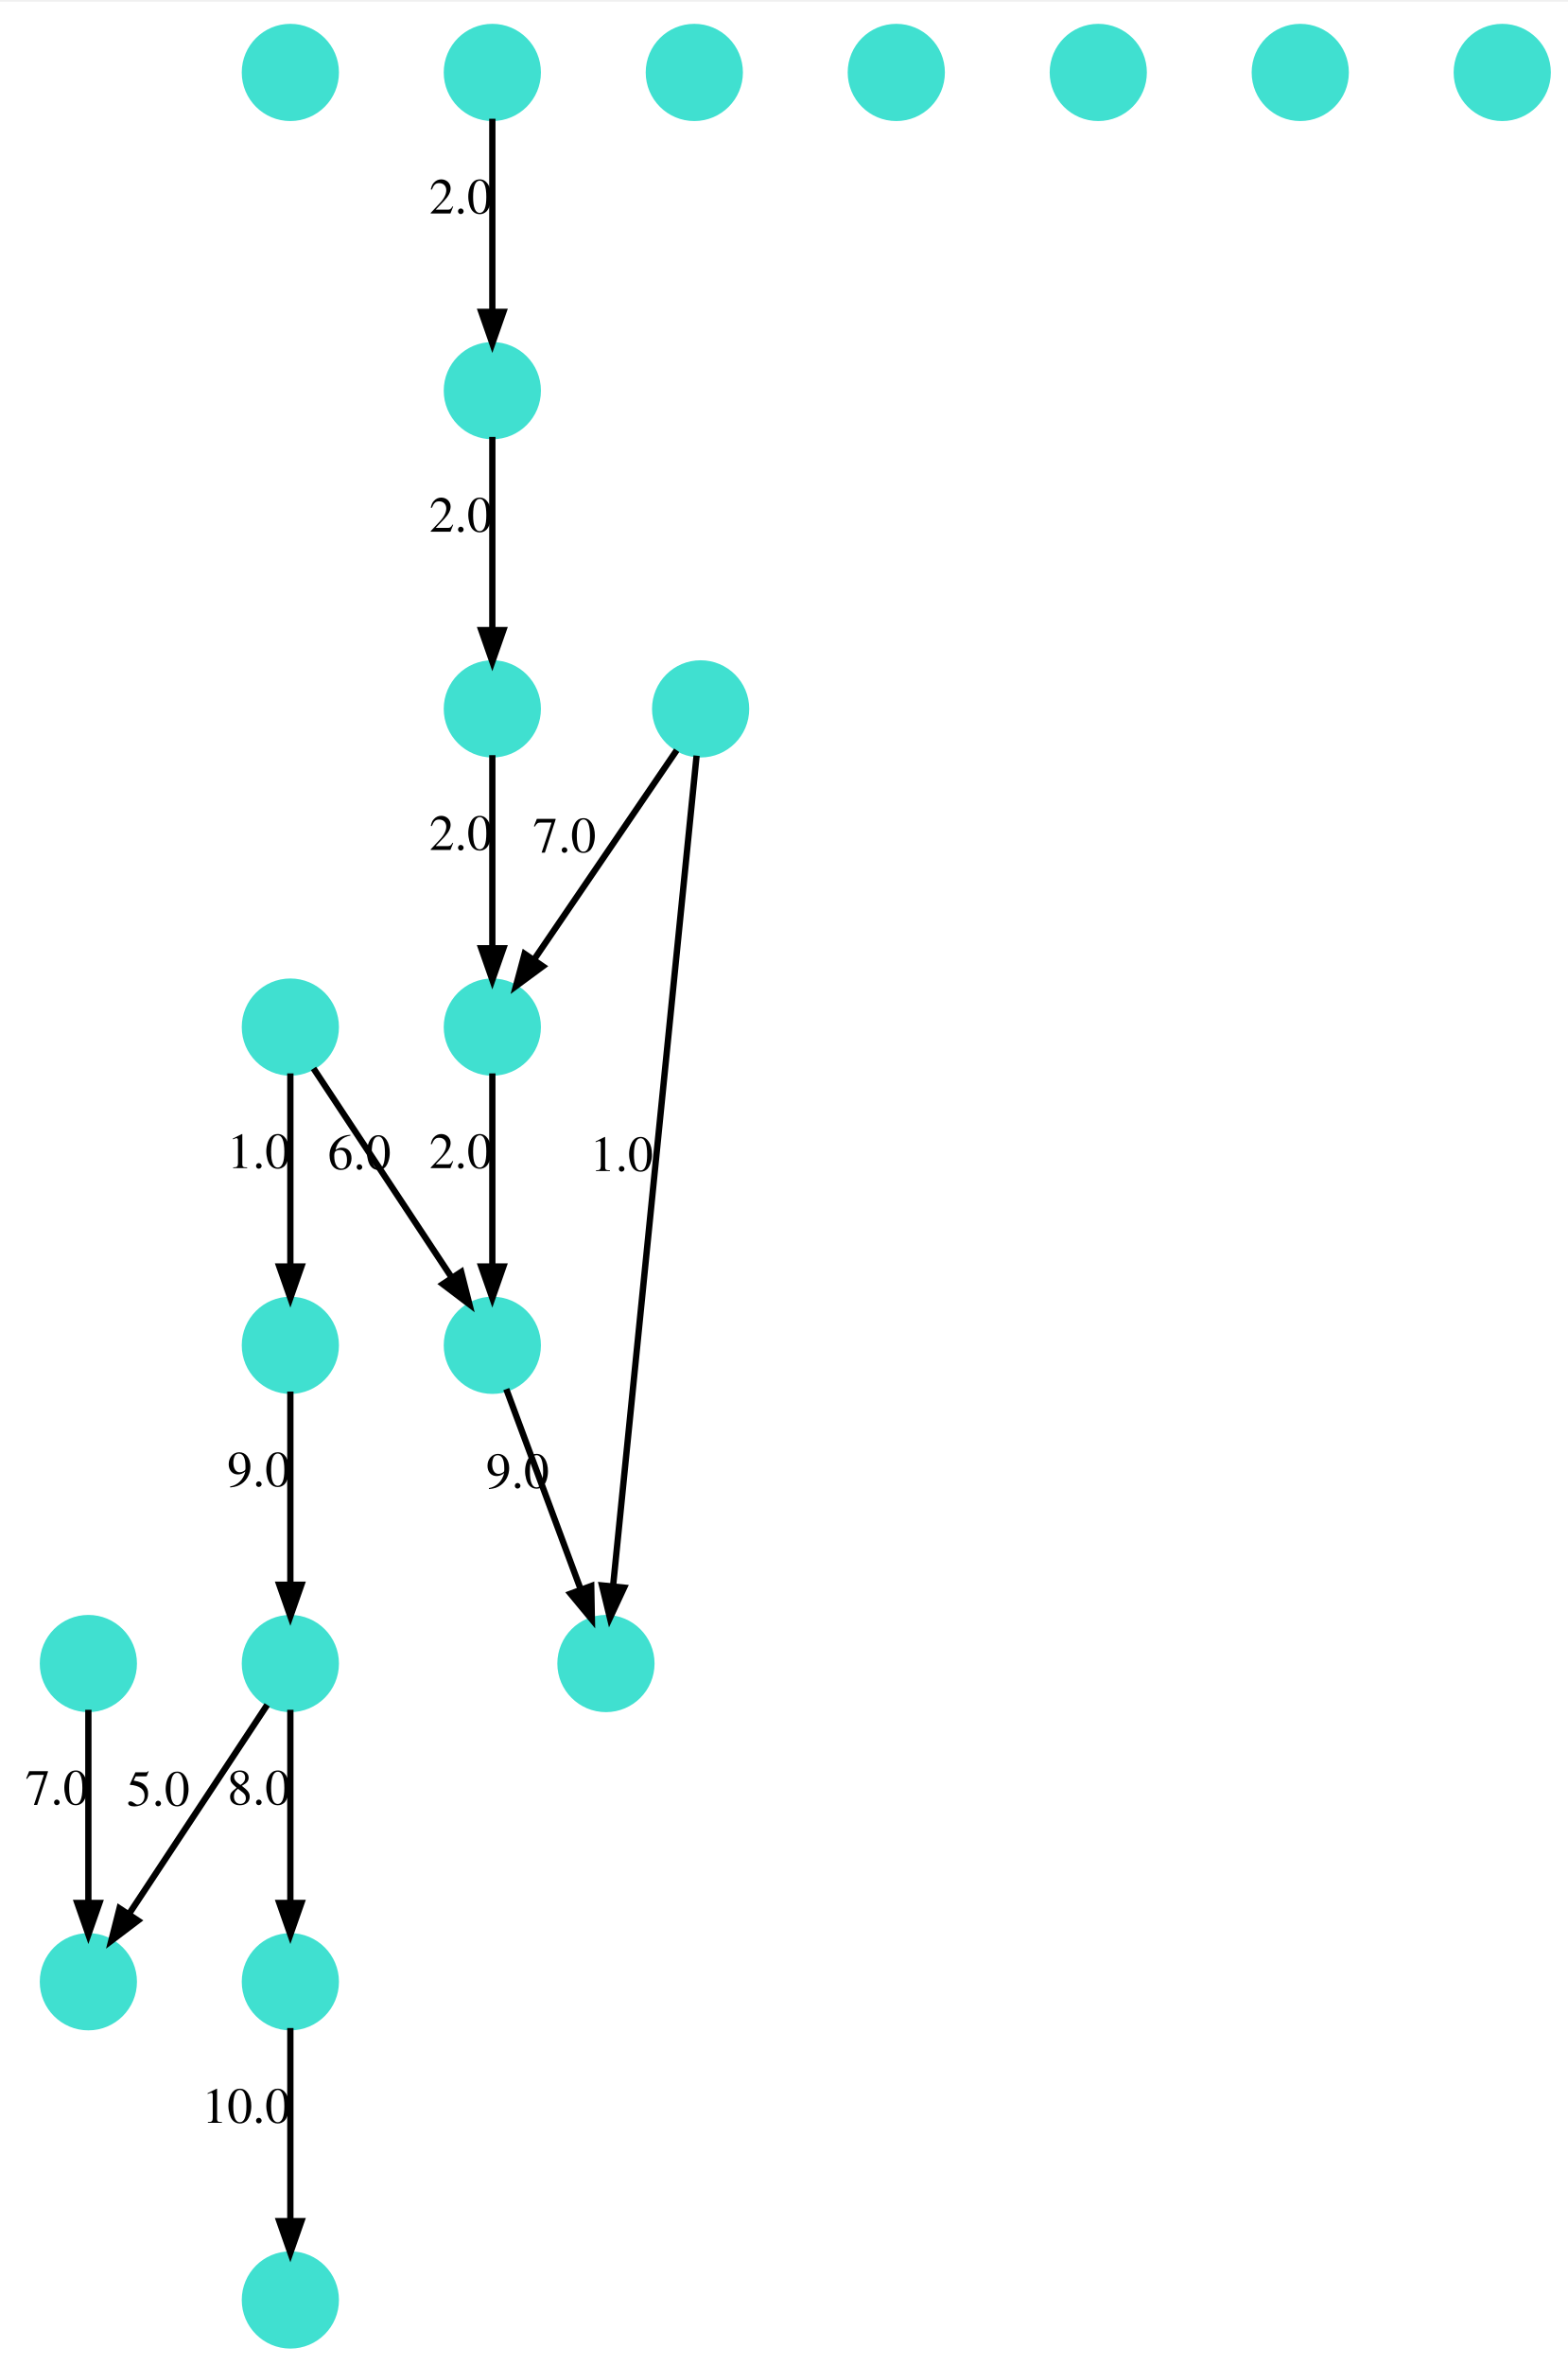
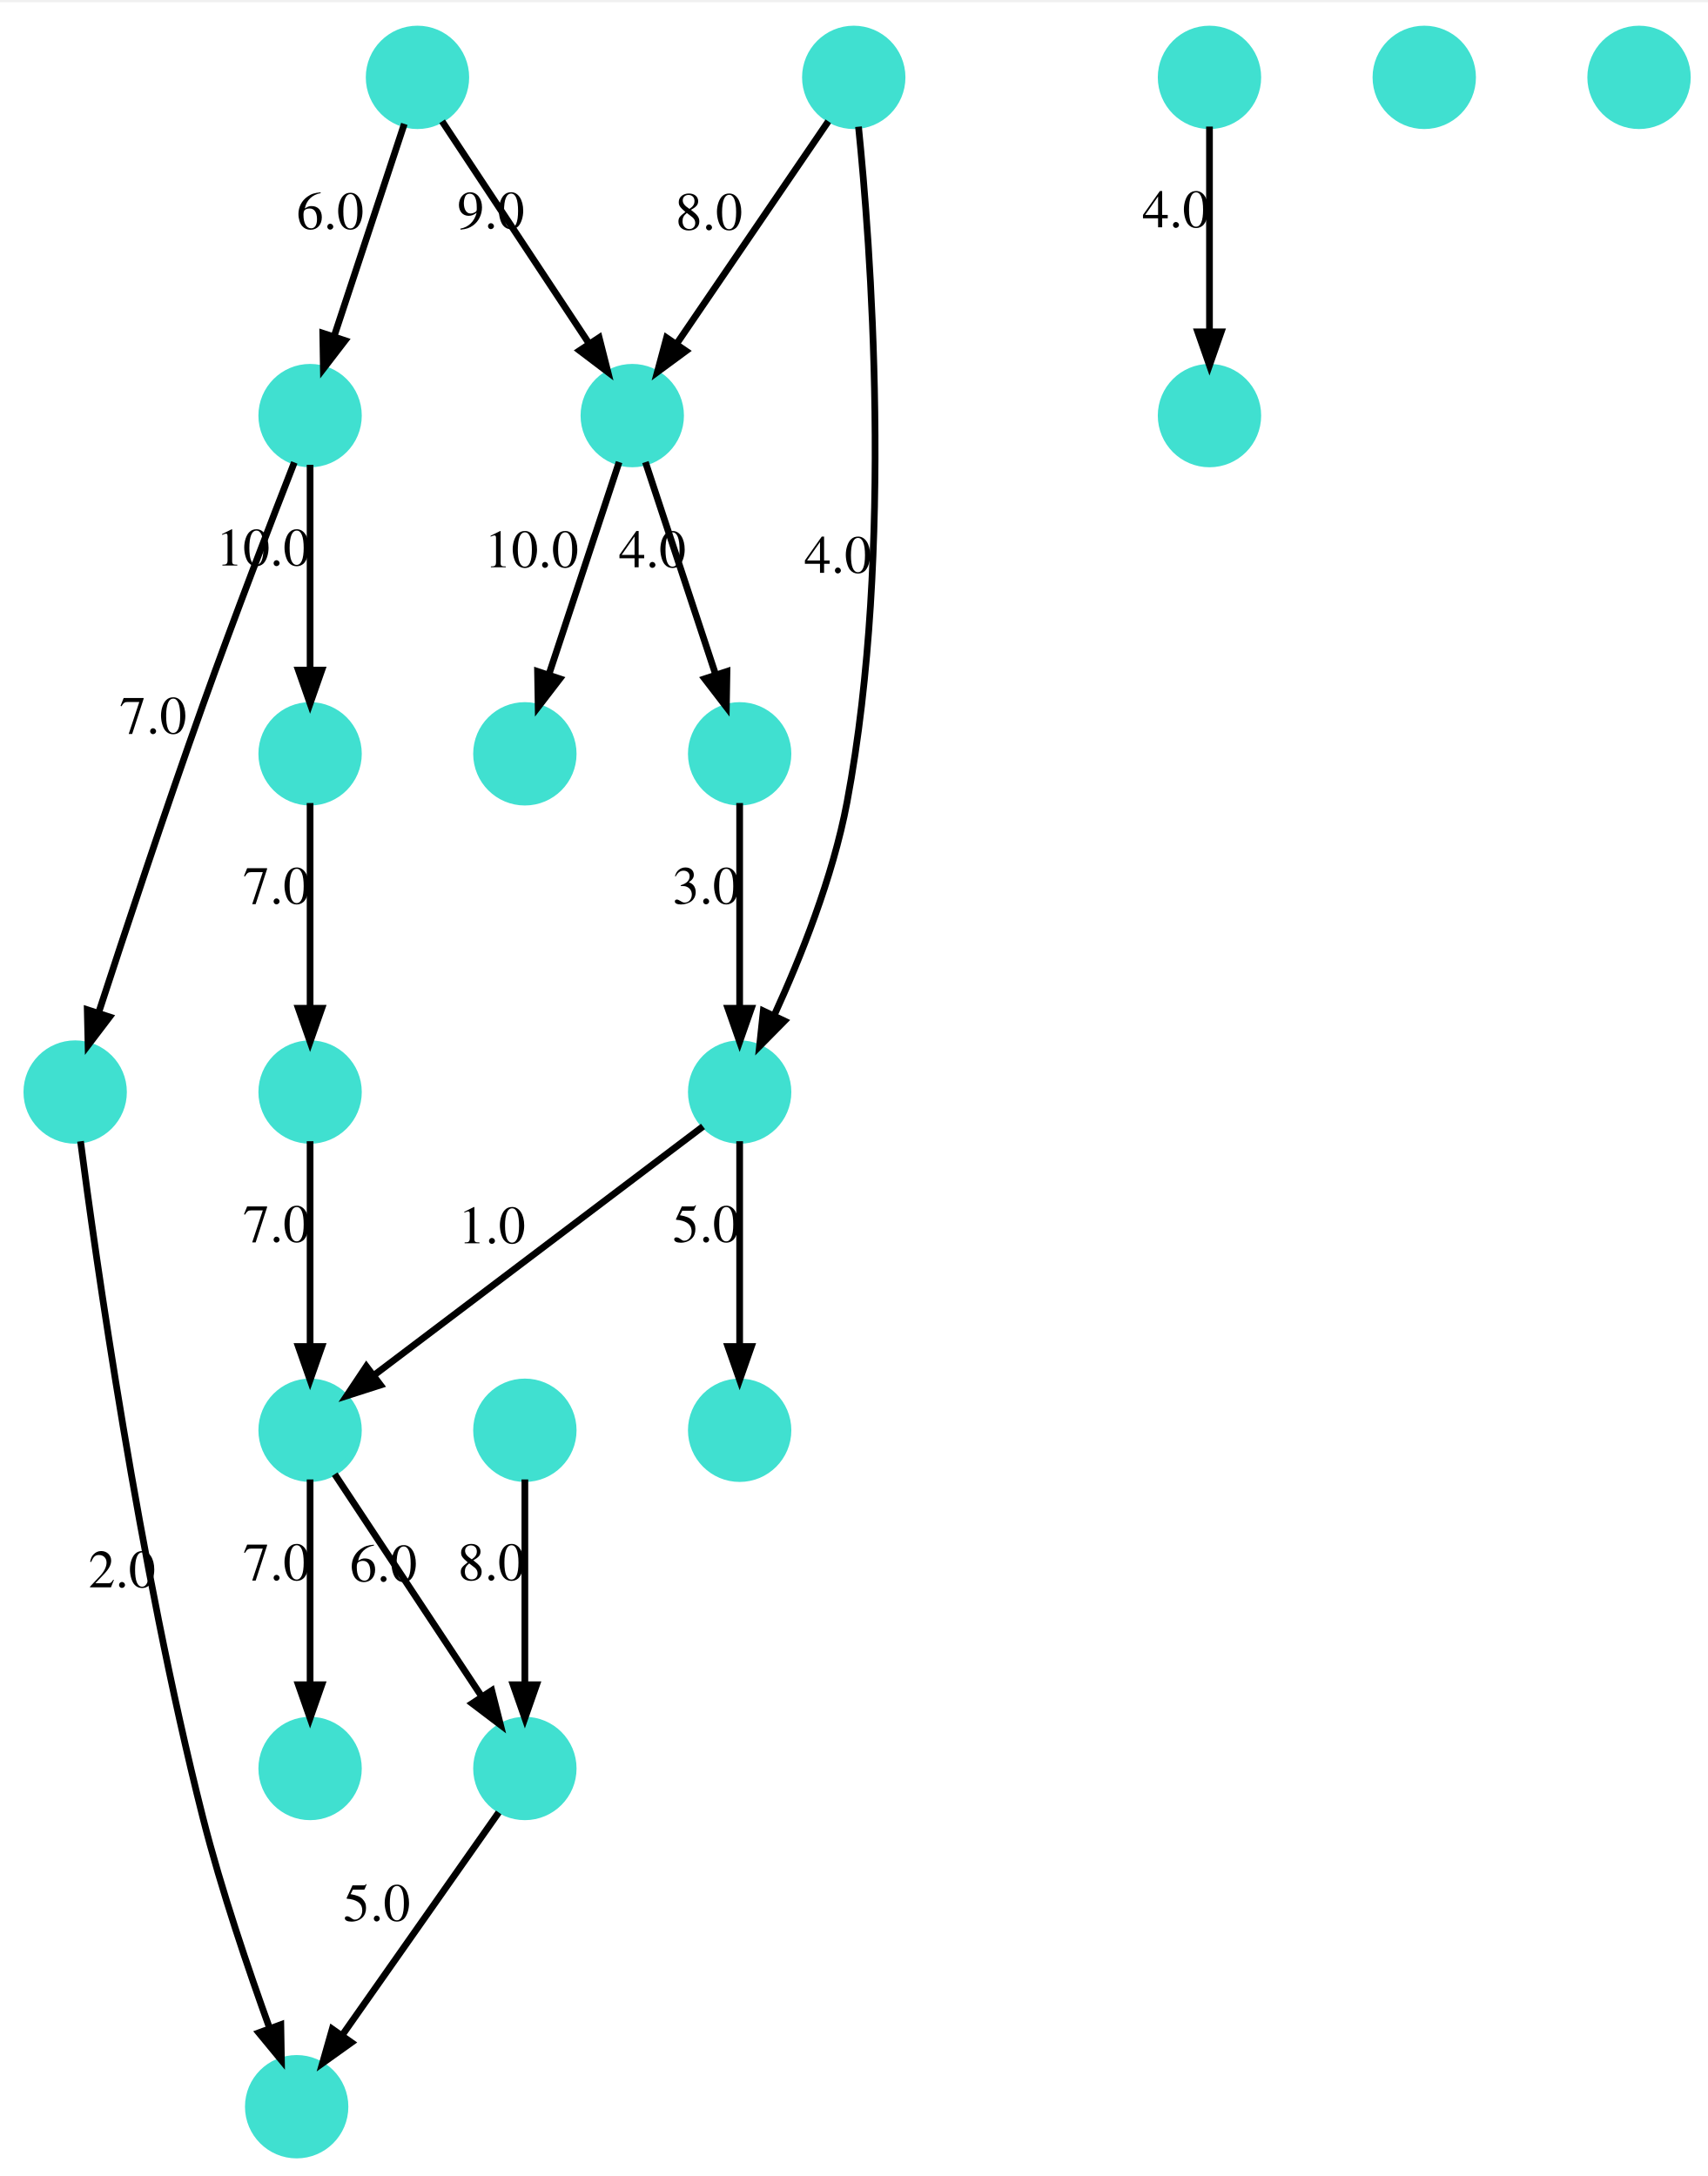
- <svg xmlns="http://www.w3.org/2000/svg" width="191pt" height="288pt" viewBox="0.00 0.00 191.28 288.00">
-   <g id="graph0" class="graph" transform="scale(0.77 0.77) rotate(0) translate(4 371.2)">
-     <polygon fill="white" stroke="transparent" points="-4,4 -4,-371.2 245.2,-371.2 245.2,4 -4,4" />
+ <svg xmlns="http://www.w3.org/2000/svg" width="226pt" height="288pt" viewBox="0.00 0.00 226.46 288.00">
+   <g id="graph0" class="graph" transform="scale(0.89 0.89) rotate(0) translate(4 320.8)">
+     <polygon fill="white" stroke="transparent" points="-4,4 -4,-320.8 251.4,-320.8 251.4,4 -4,4" />
    <g id="node1" class="node">
-       <ellipse fill="Turquoise" stroke="Turquoise" cx="42" cy="-360" rx="7.2" ry="7.2" />
+       <ellipse fill="Turquoise" stroke="Turquoise" cx="42.2" cy="-57.6" rx="7.2" ry="7.2" />
    </g>
    <g id="node2" class="node">
-       <ellipse fill="Turquoise" stroke="Turquoise" cx="10" cy="-57.6" rx="7.2" ry="7.2" />
+       <ellipse fill="Turquoise" stroke="Turquoise" cx="176.2" cy="-309.6" rx="7.2" ry="7.2" />
+     </g>
+     <g id="node5" class="node">
+       <ellipse fill="Turquoise" stroke="Turquoise" cx="176.2" cy="-259.2" rx="7.2" ry="7.2" />
+     </g>
+     <g id="edge1" class="edge">
+       <path fill="none" stroke="black" d="M176.2,-302.27C176.2,-294.56 176.2,-281.38 176.2,-271.82" />
+       <polygon fill="black" stroke="black" points="177.95,-271.68 176.2,-266.68 174.45,-271.68 177.95,-271.68" />
+       <text text-anchor="middle" x="171.2" y="-287.26" font-family="Times,serif" font-size="8.00">4.0</text>
    </g>
    <g id="node3" class="node">
-       <ellipse fill="Turquoise" stroke="Turquoise" cx="106" cy="-360" rx="7.2" ry="7.2" />
+       <ellipse fill="Turquoise" stroke="Turquoise" cx="106.2" cy="-208.8" rx="7.2" ry="7.2" />
+     </g>
+     <g id="node18" class="node">
+       <ellipse fill="Turquoise" stroke="Turquoise" cx="106.2" cy="-158.4" rx="7.2" ry="7.2" />
+     </g>
+     <g id="edge2" class="edge">
+       <path fill="none" stroke="black" d="M106.2,-201.47C106.2,-193.76 106.2,-180.58 106.2,-171.02" />
+       <polygon fill="black" stroke="black" points="107.95,-170.88 106.2,-165.88 104.45,-170.88 107.95,-170.88" />
+       <text text-anchor="middle" x="101.2" y="-186.46" font-family="Times,serif" font-size="8.00">3.0</text>
    </g>
    <g id="node4" class="node">
-       <ellipse fill="Turquoise" stroke="Turquoise" cx="42" cy="-158.4" rx="7.2" ry="7.2" />
+       <ellipse fill="Turquoise" stroke="Turquoise" cx="42.2" cy="-158.4" rx="7.2" ry="7.2" />
+     </g>
+     <g id="node8" class="node">
+       <ellipse fill="Turquoise" stroke="Turquoise" cx="42.2" cy="-108" rx="7.2" ry="7.2" />
+     </g>
+     <g id="edge3" class="edge">
+       <path fill="none" stroke="black" d="M42.2,-151.07C42.2,-143.36 42.2,-130.18 42.2,-120.62" />
+       <polygon fill="black" stroke="black" points="43.95,-120.48 42.2,-115.48 40.45,-120.48 43.95,-120.48" />
+       <text text-anchor="middle" x="37.2" y="-136.06" font-family="Times,serif" font-size="8.00">7.0</text>
+     </g>
+     <g id="node6" class="node">
+       <ellipse fill="Turquoise" stroke="Turquoise" cx="74.2" cy="-208.8" rx="7.2" ry="7.2" />
+     </g>
+     <g id="node7" class="node">
+       <ellipse fill="Turquoise" stroke="Turquoise" cx="123.2" cy="-309.6" rx="7.2" ry="7.2" />
+     </g>
+     <g id="node16" class="node">
+       <ellipse fill="Turquoise" stroke="Turquoise" cx="90.2" cy="-259.2" rx="7.2" ry="7.2" />
+     </g>
+     <g id="edge4" class="edge">
+       <path fill="none" stroke="black" d="M119.41,-303.05C113.89,-294.95 103.56,-279.79 96.78,-269.85" />
+       <polygon fill="black" stroke="black" points="98.2,-268.83 93.94,-265.69 95.31,-270.8 98.2,-268.83" />
+       <text text-anchor="middle" x="101.63" y="-286.89" font-family="Times,serif" font-size="8.00">8.0</text>
+     </g>
+     <g id="edge5" class="edge">
+       <path fill="none" stroke="black" d="M123.91,-302.25C125.61,-285.58 129.27,-239.21 122.2,-201.6 120.09,-190.38 115.2,-178.25 111.37,-169.89" />
+       <polygon fill="black" stroke="black" points="112.88,-168.99 109.16,-165.22 109.72,-170.49 112.88,-168.99" />
+       <text text-anchor="middle" x="120.83" y="-235.77" font-family="Times,serif" font-size="8.00">4.0</text>
+     </g>
+     <g id="edge6" class="edge">
+       <path fill="none" stroke="black" d="M42.2,-100.67C42.2,-92.96 42.2,-79.78 42.2,-70.22" />
+       <polygon fill="black" stroke="black" points="43.95,-70.08 42.2,-65.08 40.45,-70.08 43.95,-70.08" />
+       <text text-anchor="middle" x="37.2" y="-85.66" font-family="Times,serif" font-size="8.00">7.0</text>
+     </g>
+     <g id="node19" class="node">
+       <ellipse fill="Turquoise" stroke="Turquoise" cx="74.2" cy="-57.6" rx="7.2" ry="7.2" />
+     </g>
+     <g id="edge7" class="edge">
+       <path fill="none" stroke="black" d="M45.87,-101.45C51.18,-93.42 61.07,-78.46 67.64,-68.52" />
+       <polygon fill="black" stroke="black" points="69.27,-69.22 70.57,-64.09 66.35,-67.29 69.27,-69.22" />
+       <text text-anchor="middle" x="53.14" y="-85.48" font-family="Times,serif" font-size="8.00">6.0</text>
+     </g>
+     <g id="node9" class="node">
+       <ellipse fill="Turquoise" stroke="Turquoise" cx="40.2" cy="-7.2" rx="7.2" ry="7.2" />
+     </g>
+     <g id="node10" class="node">
+       <ellipse fill="Turquoise" stroke="Turquoise" cx="74.2" cy="-108" rx="7.2" ry="7.2" />
+     </g>
+     <g id="edge8" class="edge">
+       <path fill="none" stroke="black" d="M74.2,-100.67C74.2,-92.96 74.2,-79.78 74.2,-70.22" />
+       <polygon fill="black" stroke="black" points="75.95,-70.08 74.2,-65.08 72.45,-70.08 75.95,-70.08" />
+       <text text-anchor="middle" x="69.2" y="-85.66" font-family="Times,serif" font-size="8.00">8.0</text>
    </g>
    <g id="node11" class="node">
-       <ellipse fill="Turquoise" stroke="Turquoise" cx="42" cy="-108" rx="7.2" ry="7.2" />
+       <ellipse fill="Turquoise" stroke="Turquoise" cx="42.2" cy="-208.8" rx="7.2" ry="7.2" />
    </g>
-     <g id="edge1" class="edge">
-       <path fill="none" stroke="black" d="M42,-151.07C42,-143.36 42,-130.18 42,-120.62" />
-       <polygon fill="black" stroke="black" points="43.75,-120.48 42,-115.48 40.25,-120.48 43.75,-120.48" />
-       <text text-anchor="middle" x="37" y="-136.06" font-family="Times,serif" font-size="8.00">9.0</text>
+     <g id="edge9" class="edge">
+       <path fill="none" stroke="black" d="M42.2,-201.47C42.2,-193.76 42.2,-180.58 42.2,-171.02" />
+       <polygon fill="black" stroke="black" points="43.95,-170.88 42.2,-165.88 40.45,-170.88 43.95,-170.88" />
+       <text text-anchor="middle" x="37.2" y="-186.46" font-family="Times,serif" font-size="8.00">7.0</text>
    </g>
-     <g id="node5" class="node">
-       <ellipse fill="Turquoise" stroke="Turquoise" cx="74" cy="-360" rx="7.2" ry="7.2" />
+     <g id="node12" class="node">
+       <ellipse fill="Turquoise" stroke="Turquoise" cx="208.2" cy="-309.6" rx="7.2" ry="7.2" />
+     </g>
+     <g id="node13" class="node">
+       <ellipse fill="Turquoise" stroke="Turquoise" cx="106.2" cy="-108" rx="7.2" ry="7.2" />
+     </g>
+     <g id="node14" class="node">
+       <ellipse fill="Turquoise" stroke="Turquoise" cx="240.2" cy="-309.6" rx="7.2" ry="7.2" />
    </g>
    <g id="node15" class="node">
-       <ellipse fill="Turquoise" stroke="Turquoise" cx="74" cy="-309.6" rx="7.2" ry="7.2" />
-     </g>
-     <g id="edge2" class="edge">
-       <path fill="none" stroke="black" d="M74,-352.67C74,-344.96 74,-331.78 74,-322.22" />
-       <polygon fill="black" stroke="black" points="75.75,-322.08 74,-317.08 72.25,-322.08 75.75,-322.08" />
-       <text text-anchor="middle" x="69" y="-337.66" font-family="Times,serif" font-size="8.00">2.0</text>
-     </g>
-     <g id="node6" class="node">
-       <ellipse fill="Turquoise" stroke="Turquoise" cx="74" cy="-158.4" rx="7.2" ry="7.2" />
-     </g>
-     <g id="node18" class="node">
-       <ellipse fill="Turquoise" stroke="Turquoise" cx="92" cy="-108" rx="7.2" ry="7.2" />
-     </g>
-     <g id="edge3" class="edge">
-       <path fill="none" stroke="black" d="M76.21,-151.47C79.12,-143.63 84.31,-129.68 87.94,-119.91" />
-       <polygon fill="black" stroke="black" points="89.67,-120.28 89.77,-114.98 86.39,-119.06 89.67,-120.28" />
-       <text text-anchor="middle" x="78" y="-135.8" font-family="Times,serif" font-size="8.00">9.0</text>
-     </g>
-     <g id="node7" class="node">
-       <ellipse fill="Turquoise" stroke="Turquoise" cx="10" cy="-108" rx="7.2" ry="7.2" />
-     </g>
-     <g id="edge4" class="edge">
-       <path fill="none" stroke="black" d="M10,-100.67C10,-92.96 10,-79.78 10,-70.22" />
-       <polygon fill="black" stroke="black" points="11.75,-70.08 10,-65.08 8.25,-70.08 11.75,-70.08" />
-       <text text-anchor="middle" x="5" y="-85.66" font-family="Times,serif" font-size="8.00">7.0</text>
-     </g>
-     <g id="node8" class="node">
-       <ellipse fill="Turquoise" stroke="Turquoise" cx="42" cy="-57.6" rx="7.2" ry="7.2" />
-     </g>
-     <g id="node16" class="node">
-       <ellipse fill="Turquoise" stroke="Turquoise" cx="42" cy="-7.2" rx="7.2" ry="7.2" />
-     </g>
-     <g id="edge5" class="edge">
-       <path fill="none" stroke="black" d="M42,-50.27C42,-42.56 42,-29.38 42,-19.82" />
-       <polygon fill="black" stroke="black" points="43.75,-19.68 42,-14.68 40.25,-19.68 43.75,-19.68" />
-       <text text-anchor="middle" x="35" y="-35.26" font-family="Times,serif" font-size="8.00">10.0</text>
-     </g>
-     <g id="node9" class="node">
-       <ellipse fill="Turquoise" stroke="Turquoise" cx="138" cy="-360" rx="7.2" ry="7.2" />
-     </g>
-     <g id="node10" class="node">
-       <ellipse fill="Turquoise" stroke="Turquoise" cx="74" cy="-208.8" rx="7.2" ry="7.2" />
-     </g>
-     <g id="edge6" class="edge">
-       <path fill="none" stroke="black" d="M74,-201.47C74,-193.76 74,-180.58 74,-171.02" />
-       <polygon fill="black" stroke="black" points="75.75,-170.88 74,-165.88 72.25,-170.88 75.75,-170.88" />
-       <text text-anchor="middle" x="69" y="-186.46" font-family="Times,serif" font-size="8.00">2.0</text>
-     </g>
-     <g id="edge7" class="edge">
-       <path fill="none" stroke="black" d="M38.33,-101.45C33.02,-93.42 23.13,-78.46 16.56,-68.52" />
-       <polygon fill="black" stroke="black" points="17.85,-67.29 13.63,-64.09 14.93,-69.22 17.85,-67.29" />
-       <text text-anchor="middle" x="21.06" y="-85.48" font-family="Times,serif" font-size="8.00">5.0</text>
-     </g>
-     <g id="edge8" class="edge">
-       <path fill="none" stroke="black" d="M42,-100.67C42,-92.96 42,-79.78 42,-70.22" />
-       <polygon fill="black" stroke="black" points="43.75,-70.08 42,-65.08 40.25,-70.08 43.75,-70.08" />
-       <text text-anchor="middle" x="37" y="-85.66" font-family="Times,serif" font-size="8.00">8.0</text>
-     </g>
-     <g id="node12" class="node">
-       <ellipse fill="Turquoise" stroke="Turquoise" cx="74" cy="-259.2" rx="7.2" ry="7.2" />
-     </g>
-     <g id="edge9" class="edge">
-       <path fill="none" stroke="black" d="M74,-251.87C74,-244.16 74,-230.98 74,-221.42" />
-       <polygon fill="black" stroke="black" points="75.75,-221.28 74,-216.28 72.25,-221.28 75.75,-221.28" />
-       <text text-anchor="middle" x="69" y="-236.86" font-family="Times,serif" font-size="8.00">2.0</text>
-     </g>
-     <g id="node13" class="node">
-       <ellipse fill="Turquoise" stroke="Turquoise" cx="170" cy="-360" rx="7.2" ry="7.2" />
-     </g>
-     <g id="node14" class="node">
-       <ellipse fill="Turquoise" stroke="Turquoise" cx="202" cy="-360" rx="7.2" ry="7.2" />
+       <ellipse fill="Turquoise" stroke="Turquoise" cx="58.2" cy="-309.6" rx="7.2" ry="7.2" />
    </g>
    <g id="edge10" class="edge">
-       <path fill="none" stroke="black" d="M74,-302.27C74,-294.56 74,-281.38 74,-271.82" />
-       <polygon fill="black" stroke="black" points="75.75,-271.68 74,-266.68 72.25,-271.68 75.75,-271.68" />
-       <text text-anchor="middle" x="69" y="-287.26" font-family="Times,serif" font-size="8.00">2.0</text>
+       <path fill="none" stroke="black" d="M61.87,-303.05C67.18,-295.02 77.07,-280.06 83.64,-270.12" />
+       <polygon fill="black" stroke="black" points="85.27,-270.82 86.57,-265.69 82.35,-268.89 85.27,-270.82" />
+       <text text-anchor="middle" x="69.14" y="-287.08" font-family="Times,serif" font-size="8.00">9.0</text>
    </g>
    <g id="node17" class="node">
-       <ellipse fill="Turquoise" stroke="Turquoise" cx="107" cy="-259.2" rx="7.2" ry="7.2" />
+       <ellipse fill="Turquoise" stroke="Turquoise" cx="42.2" cy="-259.2" rx="7.2" ry="7.2" />
    </g>
    <g id="edge11" class="edge">
-       <path fill="none" stroke="black" d="M103.21,-252.65C97.69,-244.55 87.36,-229.39 80.58,-219.45" />
-       <polygon fill="black" stroke="black" points="82,-218.43 77.74,-215.29 79.11,-220.4 82,-218.43" />
-       <text text-anchor="middle" x="85.43" y="-236.49" font-family="Times,serif" font-size="8.00">7.0</text>
+       <path fill="none" stroke="black" d="M56.24,-302.67C53.65,-294.83 49.04,-280.88 45.81,-271.11" />
+       <polygon fill="black" stroke="black" points="47.41,-270.38 44.18,-266.18 44.09,-271.48 47.41,-270.38" />
+       <text text-anchor="middle" x="45.2" y="-287" font-family="Times,serif" font-size="8.00">6.0</text>
    </g>
    <g id="edge12" class="edge">
-       <path fill="none" stroke="black" d="M106.36,-251.79C104.04,-228.78 96.14,-150.16 93.15,-120.48" />
-       <polygon fill="black" stroke="black" points="94.87,-120.02 92.63,-115.22 91.38,-120.37 94.87,-120.02" />
-       <text text-anchor="middle" x="94.48" y="-186" font-family="Times,serif" font-size="8.00">1.0</text>
+       <path fill="none" stroke="black" d="M92.16,-252.27C94.75,-244.43 99.36,-230.48 102.59,-220.71" />
+       <polygon fill="black" stroke="black" points="104.31,-221.08 104.22,-215.78 100.99,-219.98 104.31,-221.08" />
+       <text text-anchor="middle" x="93.2" y="-236.6" font-family="Times,serif" font-size="8.00">4.0</text>
    </g>
-     <g id="node19" class="node">
-       <ellipse fill="Turquoise" stroke="Turquoise" cx="234" cy="-360" rx="7.2" ry="7.2" />
+     <g id="edge13" class="edge">
+       <path fill="none" stroke="black" d="M88.24,-252.27C85.65,-244.43 81.04,-230.48 77.81,-220.71" />
+       <polygon fill="black" stroke="black" points="79.41,-219.98 76.18,-215.78 76.09,-221.08 79.41,-219.98" />
+       <text text-anchor="middle" x="75.2" y="-236.6" font-family="Times,serif" font-size="8.00">10.0</text>
+     </g>
+     <g id="edge14" class="edge">
+       <path fill="none" stroke="black" d="M42.2,-251.87C42.2,-244.16 42.2,-230.98 42.2,-221.42" />
+       <polygon fill="black" stroke="black" points="43.95,-221.28 42.2,-216.28 40.45,-221.28 43.95,-221.28" />
+       <text text-anchor="middle" x="35.2" y="-236.86" font-family="Times,serif" font-size="8.00">10.0</text>
    </g>
    <g id="node20" class="node">
-       <ellipse fill="Turquoise" stroke="Turquoise" cx="42" cy="-208.8" rx="7.2" ry="7.2" />
+       <ellipse fill="Turquoise" stroke="Turquoise" cx="7.2" cy="-158.4" rx="7.2" ry="7.2" />
    </g>
-     <g id="edge13" class="edge">
-       <path fill="none" stroke="black" d="M42,-201.47C42,-193.76 42,-180.58 42,-171.02" />
-       <polygon fill="black" stroke="black" points="43.75,-170.88 42,-165.88 40.25,-170.88 43.75,-170.88" />
-       <text text-anchor="middle" x="37" y="-186.46" font-family="Times,serif" font-size="8.00">1.0</text>
+     <g id="edge15" class="edge">
+       <path fill="none" stroke="black" d="M39.85,-252.22C36.66,-244.06 30.84,-228.99 26.2,-216 20.57,-200.23 14.48,-181.82 10.75,-170.39" />
+       <polygon fill="black" stroke="black" points="12.33,-169.59 9.12,-165.37 9,-170.67 12.33,-169.59" />
+       <text text-anchor="middle" x="18.8" y="-211.82" font-family="Times,serif" font-size="8.00">7.0</text>
    </g>
-     <g id="edge14" class="edge">
-       <path fill="none" stroke="black" d="M45.67,-202.25C50.98,-194.22 60.87,-179.26 67.44,-169.32" />
-       <polygon fill="black" stroke="black" points="69.07,-170.02 70.37,-164.89 66.15,-168.09 69.07,-170.02" />
-       <text text-anchor="middle" x="52.94" y="-186.28" font-family="Times,serif" font-size="8.00">6.0</text>
+     <g id="edge16" class="edge">
+       <path fill="none" stroke="black" d="M100.74,-153.27C89.88,-145.06 65.42,-126.56 51.81,-116.27" />
+       <polygon fill="black" stroke="black" points="52.69,-114.74 47.64,-113.12 50.58,-117.53 52.69,-114.74" />
+       <text text-anchor="middle" x="69.29" y="-135.87" font-family="Times,serif" font-size="8.00">1.0</text>
+     </g>
+     <g id="edge17" class="edge">
+       <path fill="none" stroke="black" d="M106.2,-151.07C106.2,-143.36 106.2,-130.18 106.2,-120.62" />
+       <polygon fill="black" stroke="black" points="107.95,-120.48 106.2,-115.48 104.45,-120.48 107.95,-120.48" />
+       <text text-anchor="middle" x="101.2" y="-136.06" font-family="Times,serif" font-size="8.00">5.0</text>
+     </g>
+     <g id="edge18" class="edge">
+       <path fill="none" stroke="black" d="M70.3,-51.05C64.61,-42.95 53.96,-27.79 46.98,-17.85" />
+       <polygon fill="black" stroke="black" points="48.36,-16.77 44.05,-13.69 45.5,-18.78 48.36,-16.77" />
+       <text text-anchor="middle" x="52.13" y="-34.89" font-family="Times,serif" font-size="8.00">5.0</text>
+     </g>
+     <g id="edge19" class="edge">
+       <path fill="none" stroke="black" d="M8,-151.06C10.17,-134.4 16.66,-88.08 26.2,-50.4 28.96,-39.49 33.12,-27.33 36.18,-18.87" />
+       <polygon fill="black" stroke="black" points="37.84,-19.43 37.93,-14.13 34.56,-18.22 37.84,-19.43" />
+       <text text-anchor="middle" x="14.17" y="-84.6" font-family="Times,serif" font-size="8.00">2.0</text>
    </g>
  </g>
</svg>
